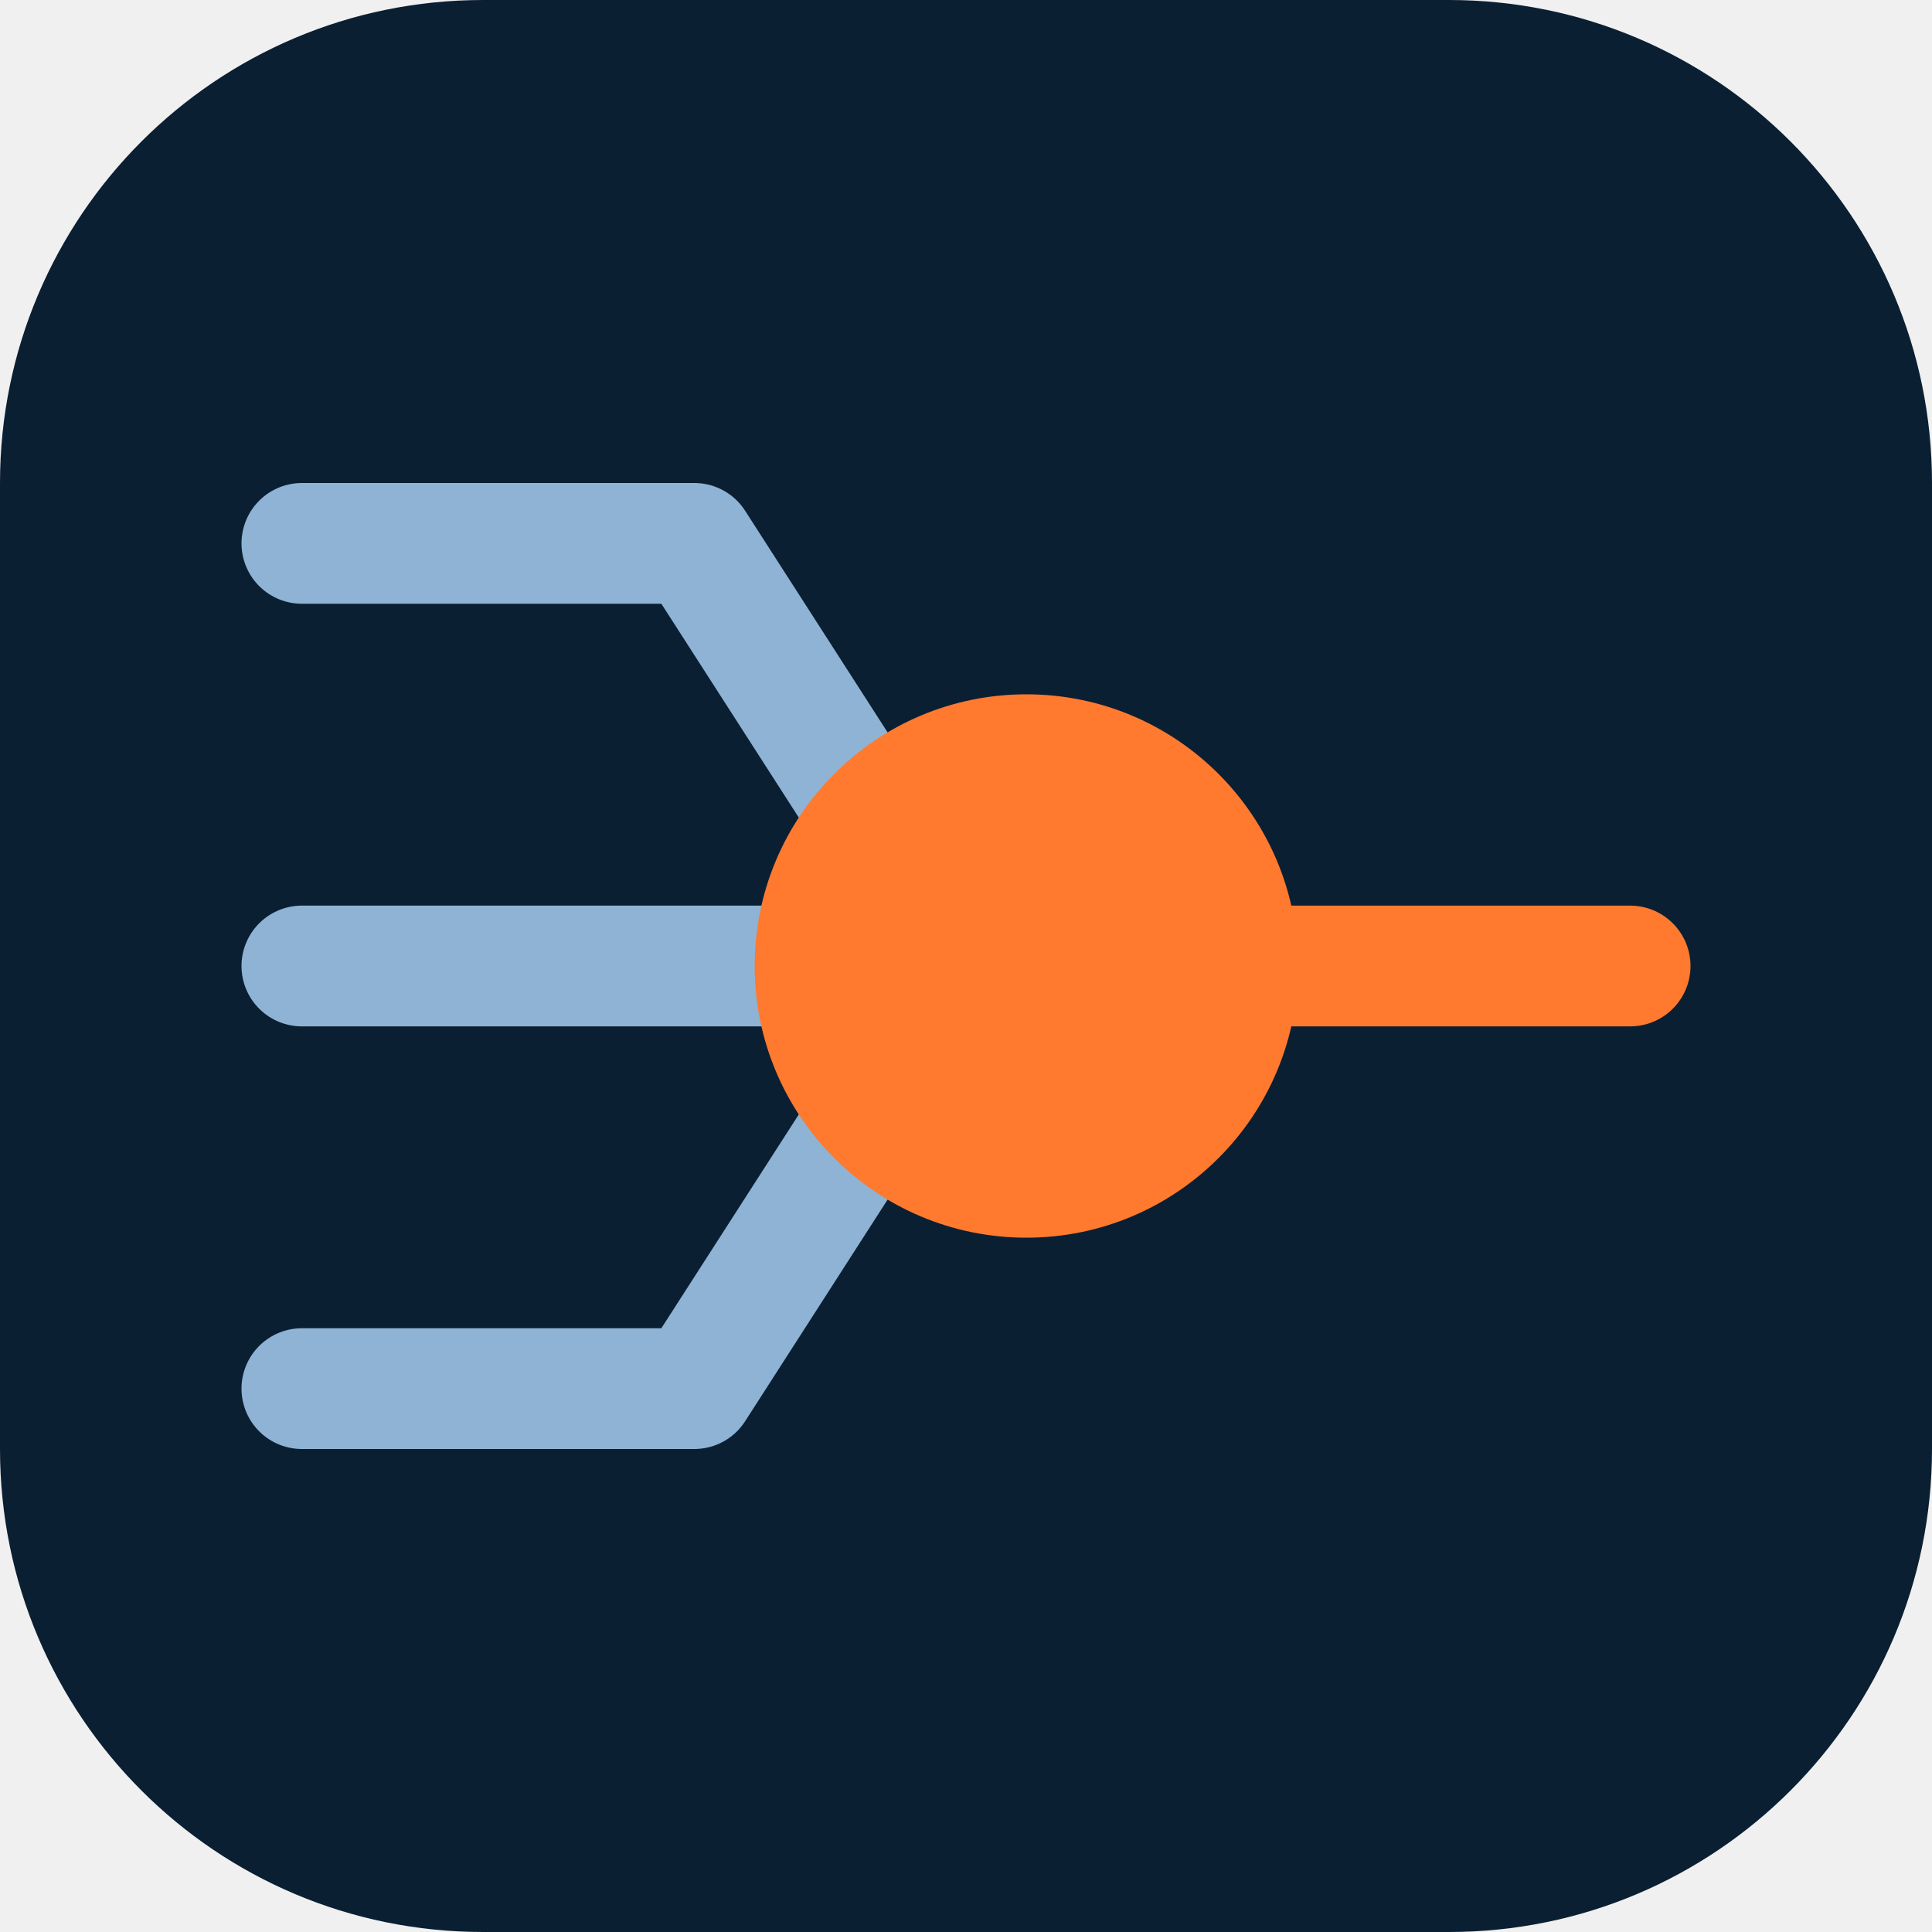
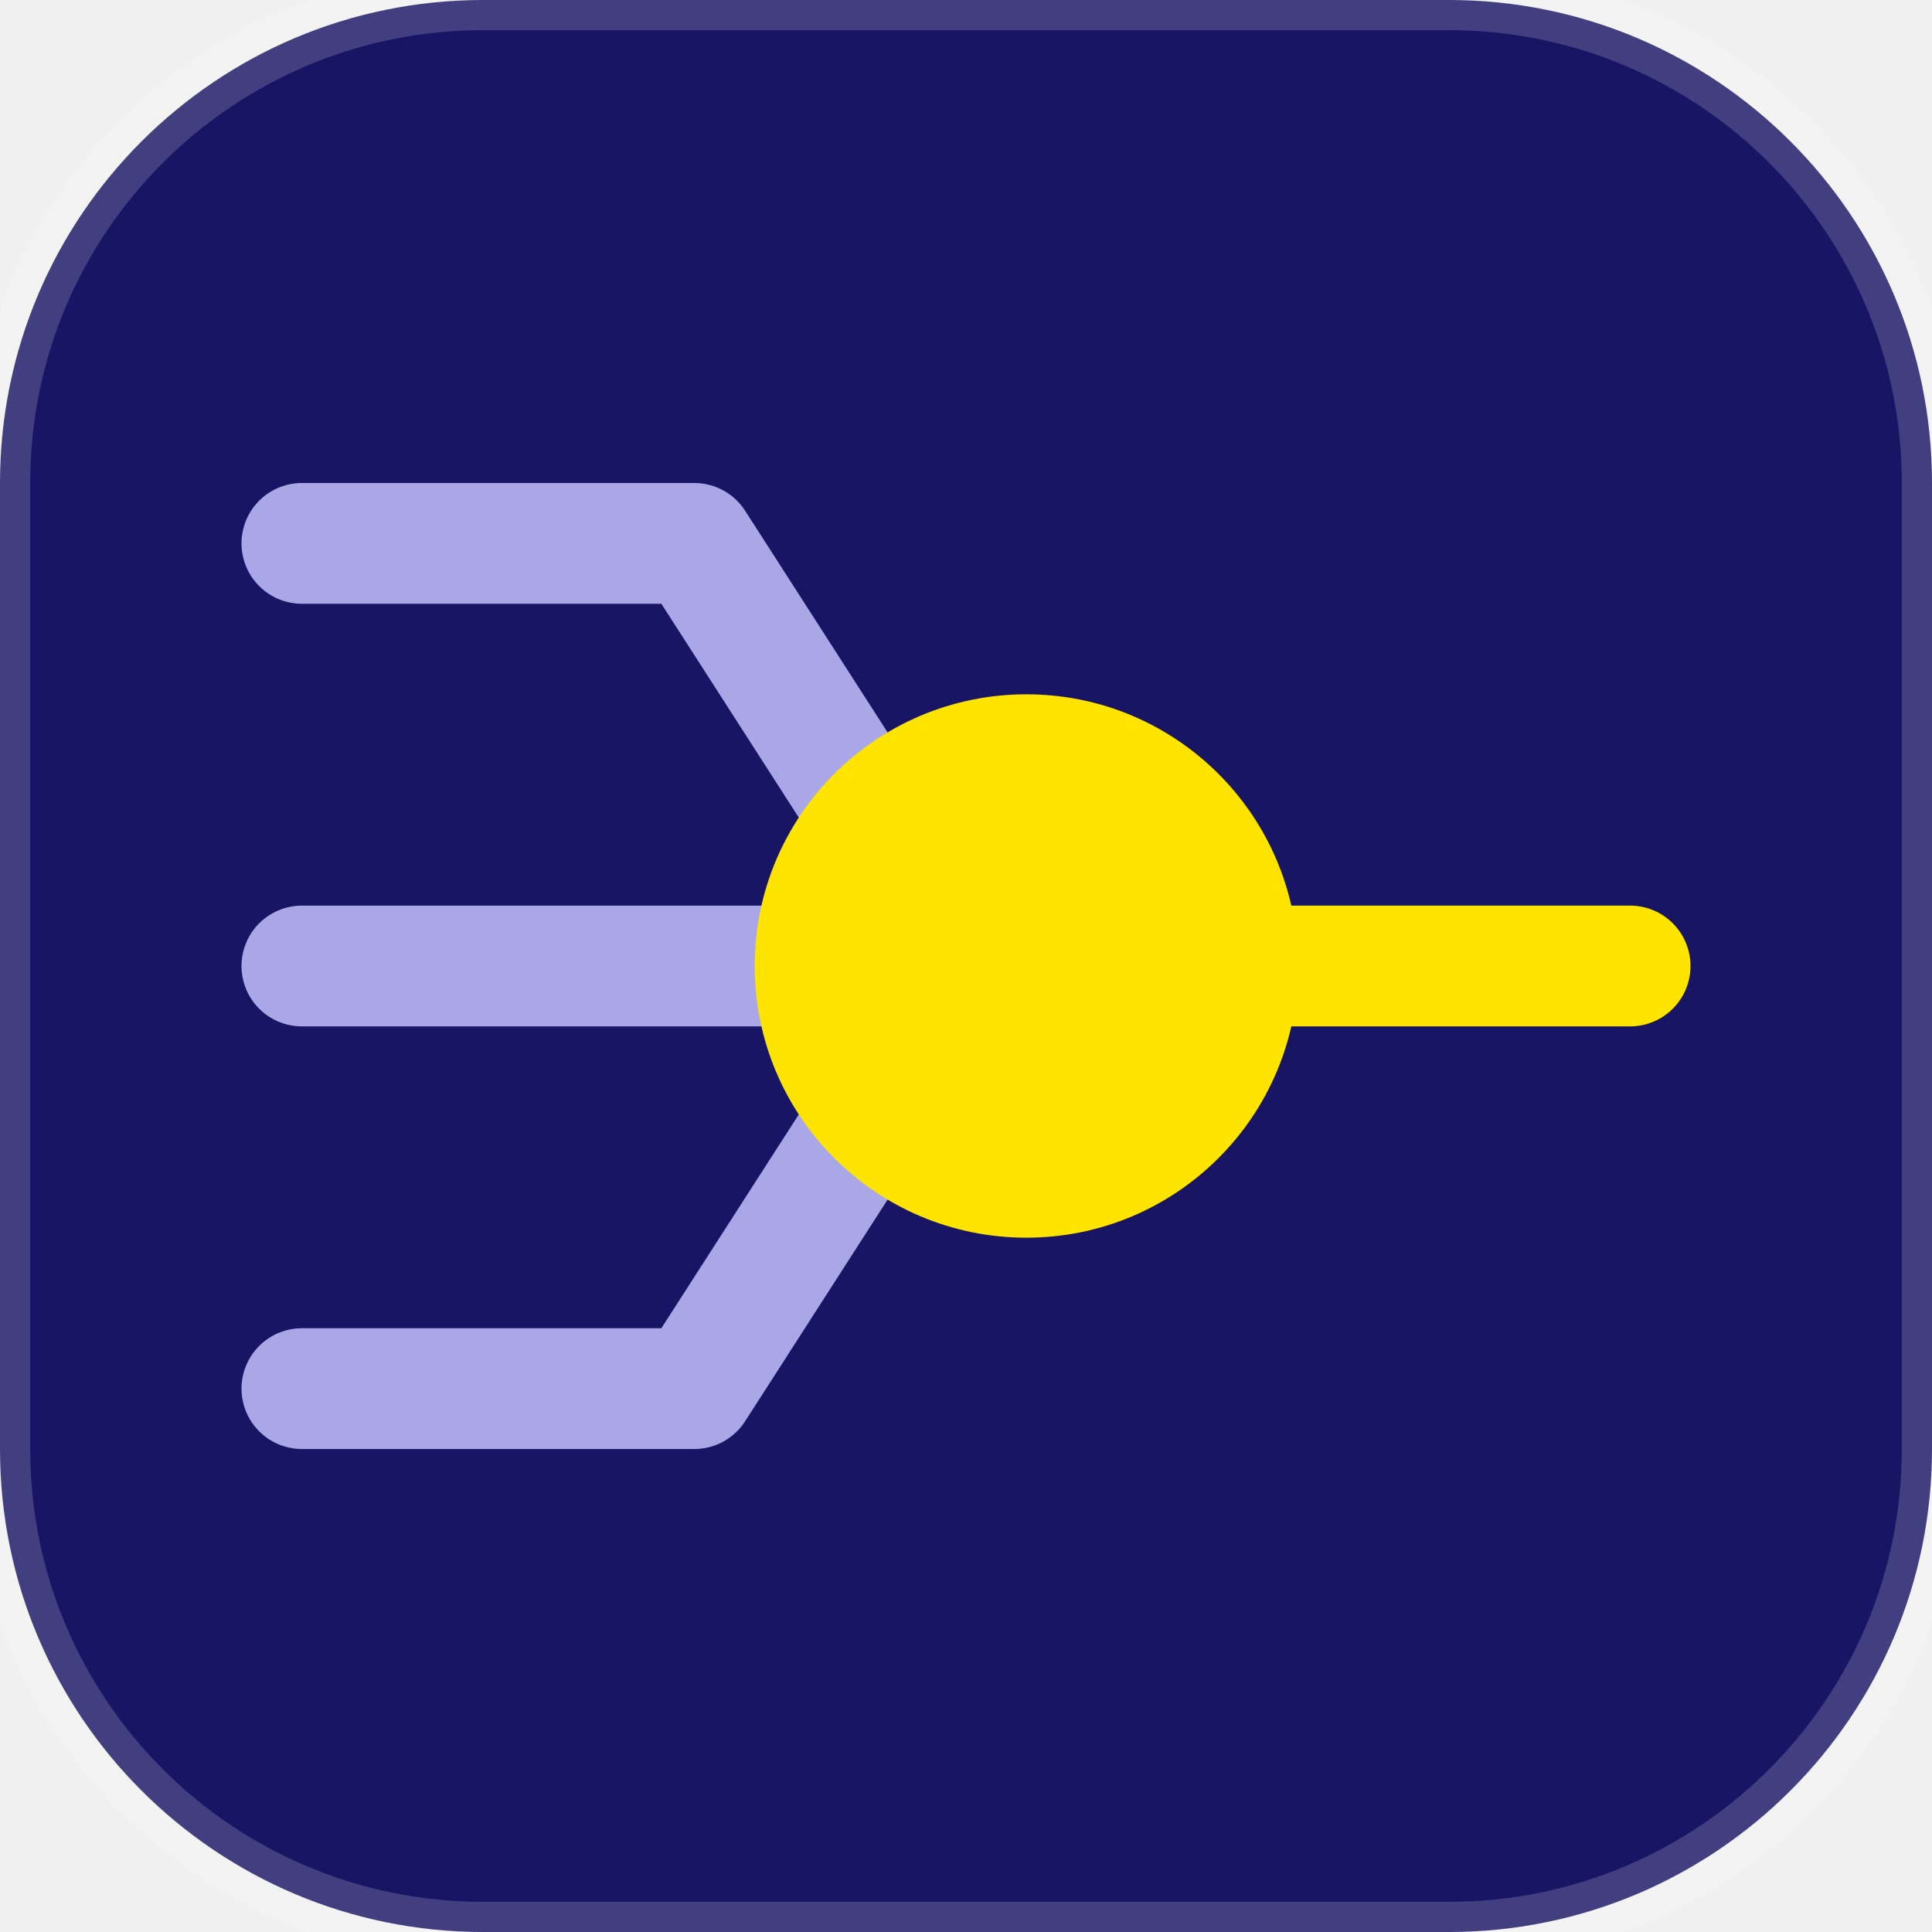
<svg xmlns="http://www.w3.org/2000/svg" viewBox="0 0 32 32" width="32" height="32">
-   <rect width="32" height="32" rx="8" fill="#0b1f33" />
-   <path d="M5 9h6.5l4.5 7M5 16h11M5 23h6.5l4.5-7" stroke="#8fb3d4" stroke-width="2" fill="none" stroke-linecap="round" stroke-linejoin="round" />
-   <path d="M17 16h10" stroke="#ff7a2f" stroke-width="2" stroke-linecap="round" />
-   <circle cx="17" cy="16" r="4.5" fill="#ff7a2f" />
+   <rect width="32" height="32" rx="8" fill="#181564" stroke="#ffffff" stroke-opacity="0.18" />
+   <path d="M5 9h6.5l4.5 7M5 16h11M5 23h6.5l4.5-7" stroke="#a9a7e6" stroke-width="2" fill="none" stroke-linecap="round" stroke-linejoin="round" />
+   <path d="M17 16h10" stroke="#ffe400" stroke-width="2" stroke-linecap="round" />
+   <circle cx="17" cy="16" r="4.5" fill="#ffe400" />
</svg>
